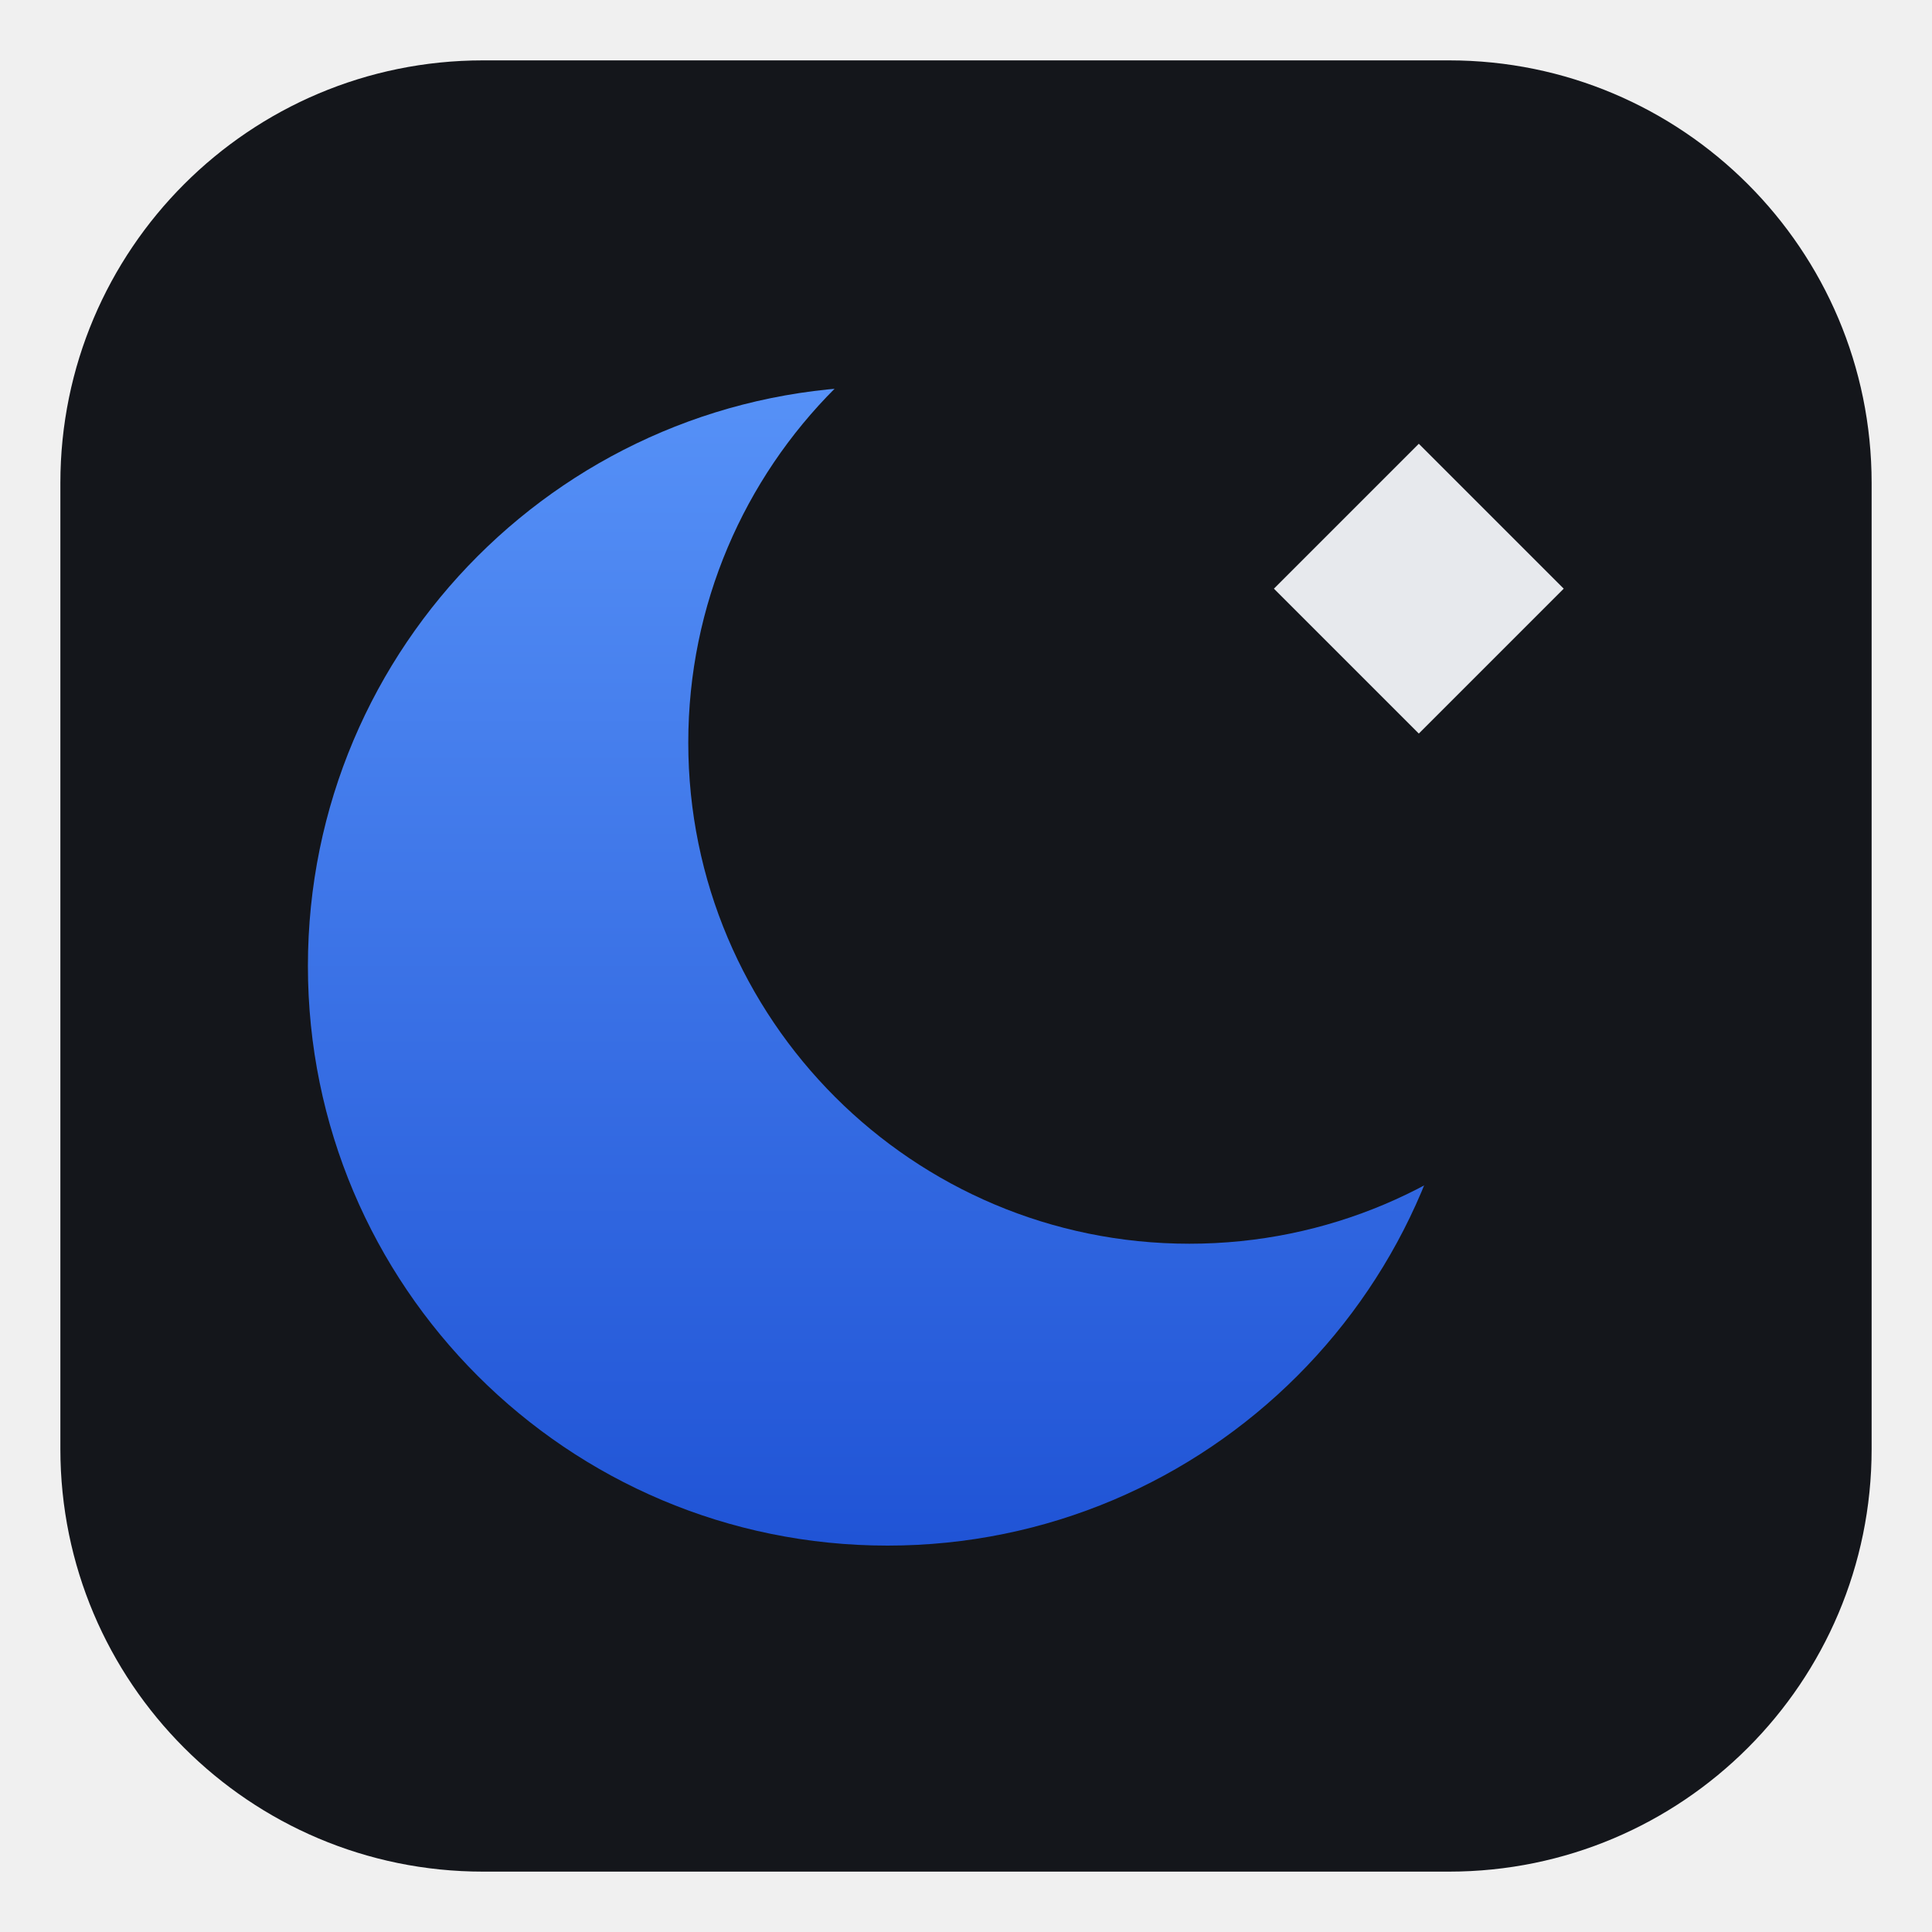
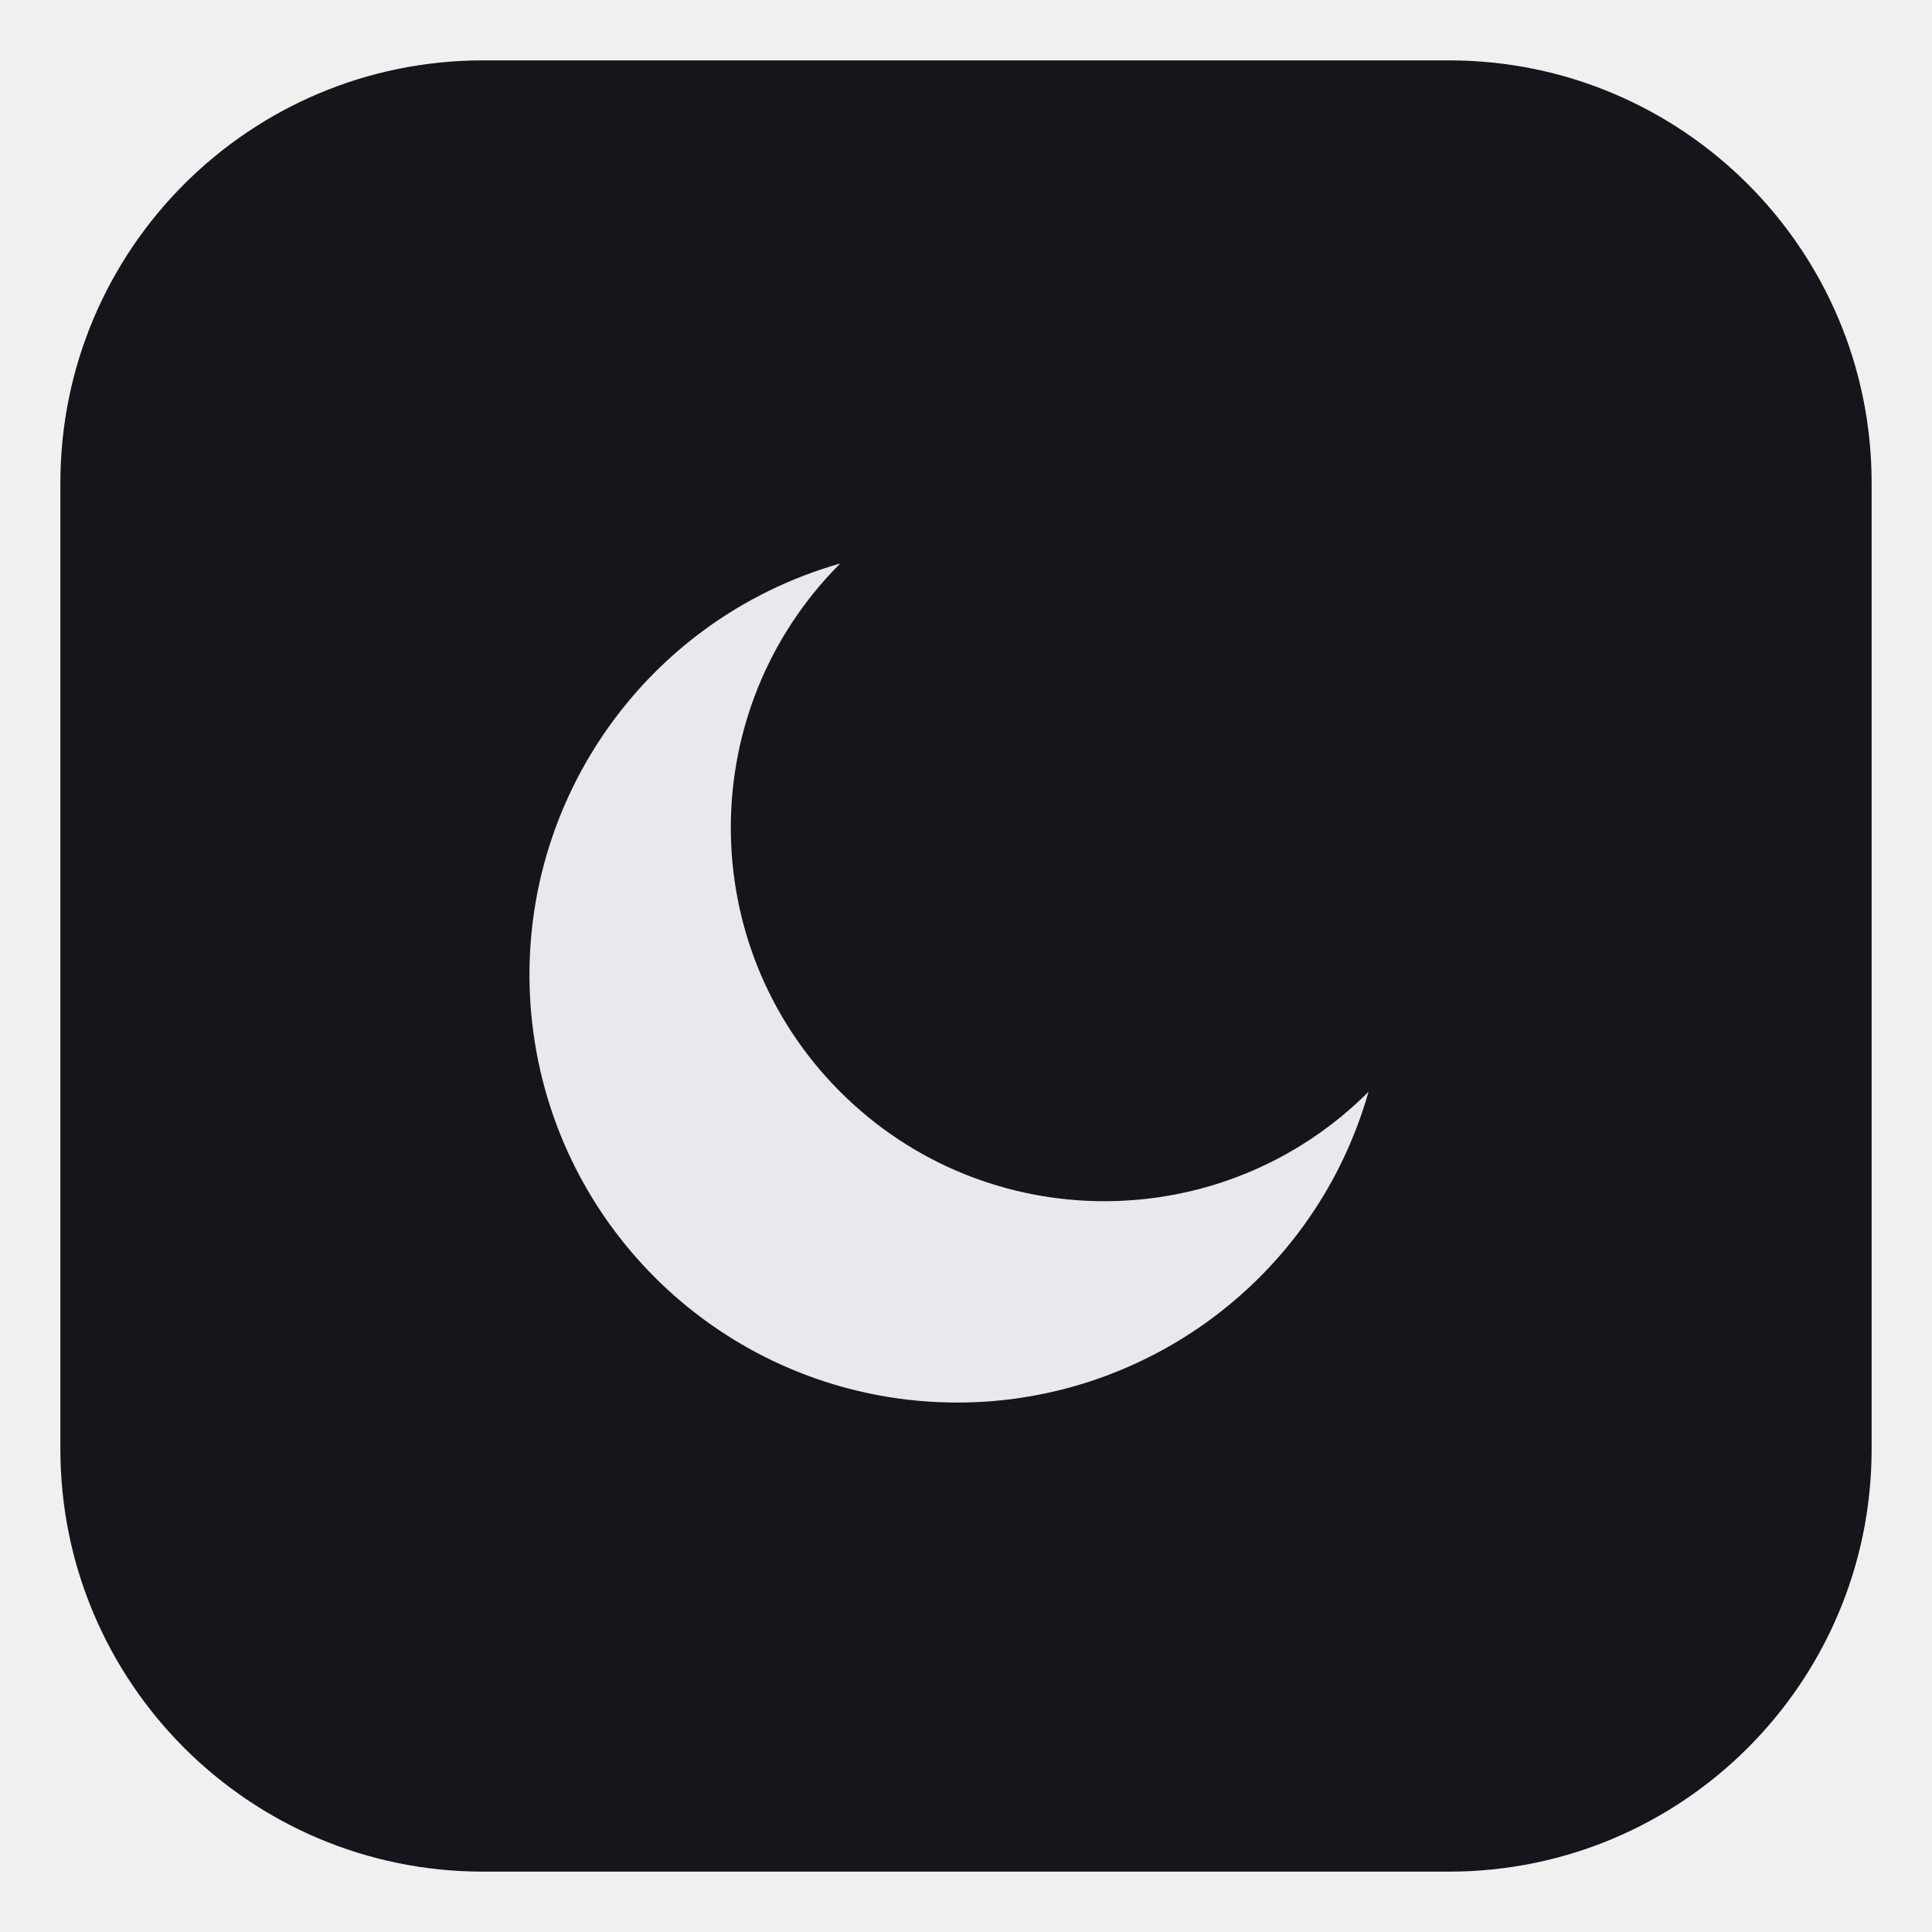
<svg xmlns="http://www.w3.org/2000/svg" viewBox="0 0 64 64">
-   <defs>
-     <linearGradient id="moon" x1="0" y1="0" x2="0" y2="1">
-       <stop offset="0" stop-color="#5691F7" />
-       <stop offset="1" stop-color="#2054D6" />
-     </linearGradient>
-     <mask id="crescent">
-       <rect x="0" y="0" width="64" height="64" fill="white" />
-       <circle cx="39.4" cy="24.6" r="16.6" fill="black" />
-     </mask>
-   </defs>
  <rect x="2" y="2" width="60" height="60" rx="14" fill="#14161B" />
-   <circle cx="29.4" cy="32" r="19.2" fill="url(#moon)" mask="url(#crescent)" />
-   <path fill="#E7E9ED" d="M47 14.7L51.8 19.5 47 24.3 42.2 19.5Z" />
+   <g transform="translate(12 12) scale(1.6667)">
+     <path fill="#E7E9ED" d="M20 14.5A8.5 8.5 0 1 1 9.5 4a6.8 6.8 0 1 0 10.5 10.5Z" />
+   </g>
</svg>
